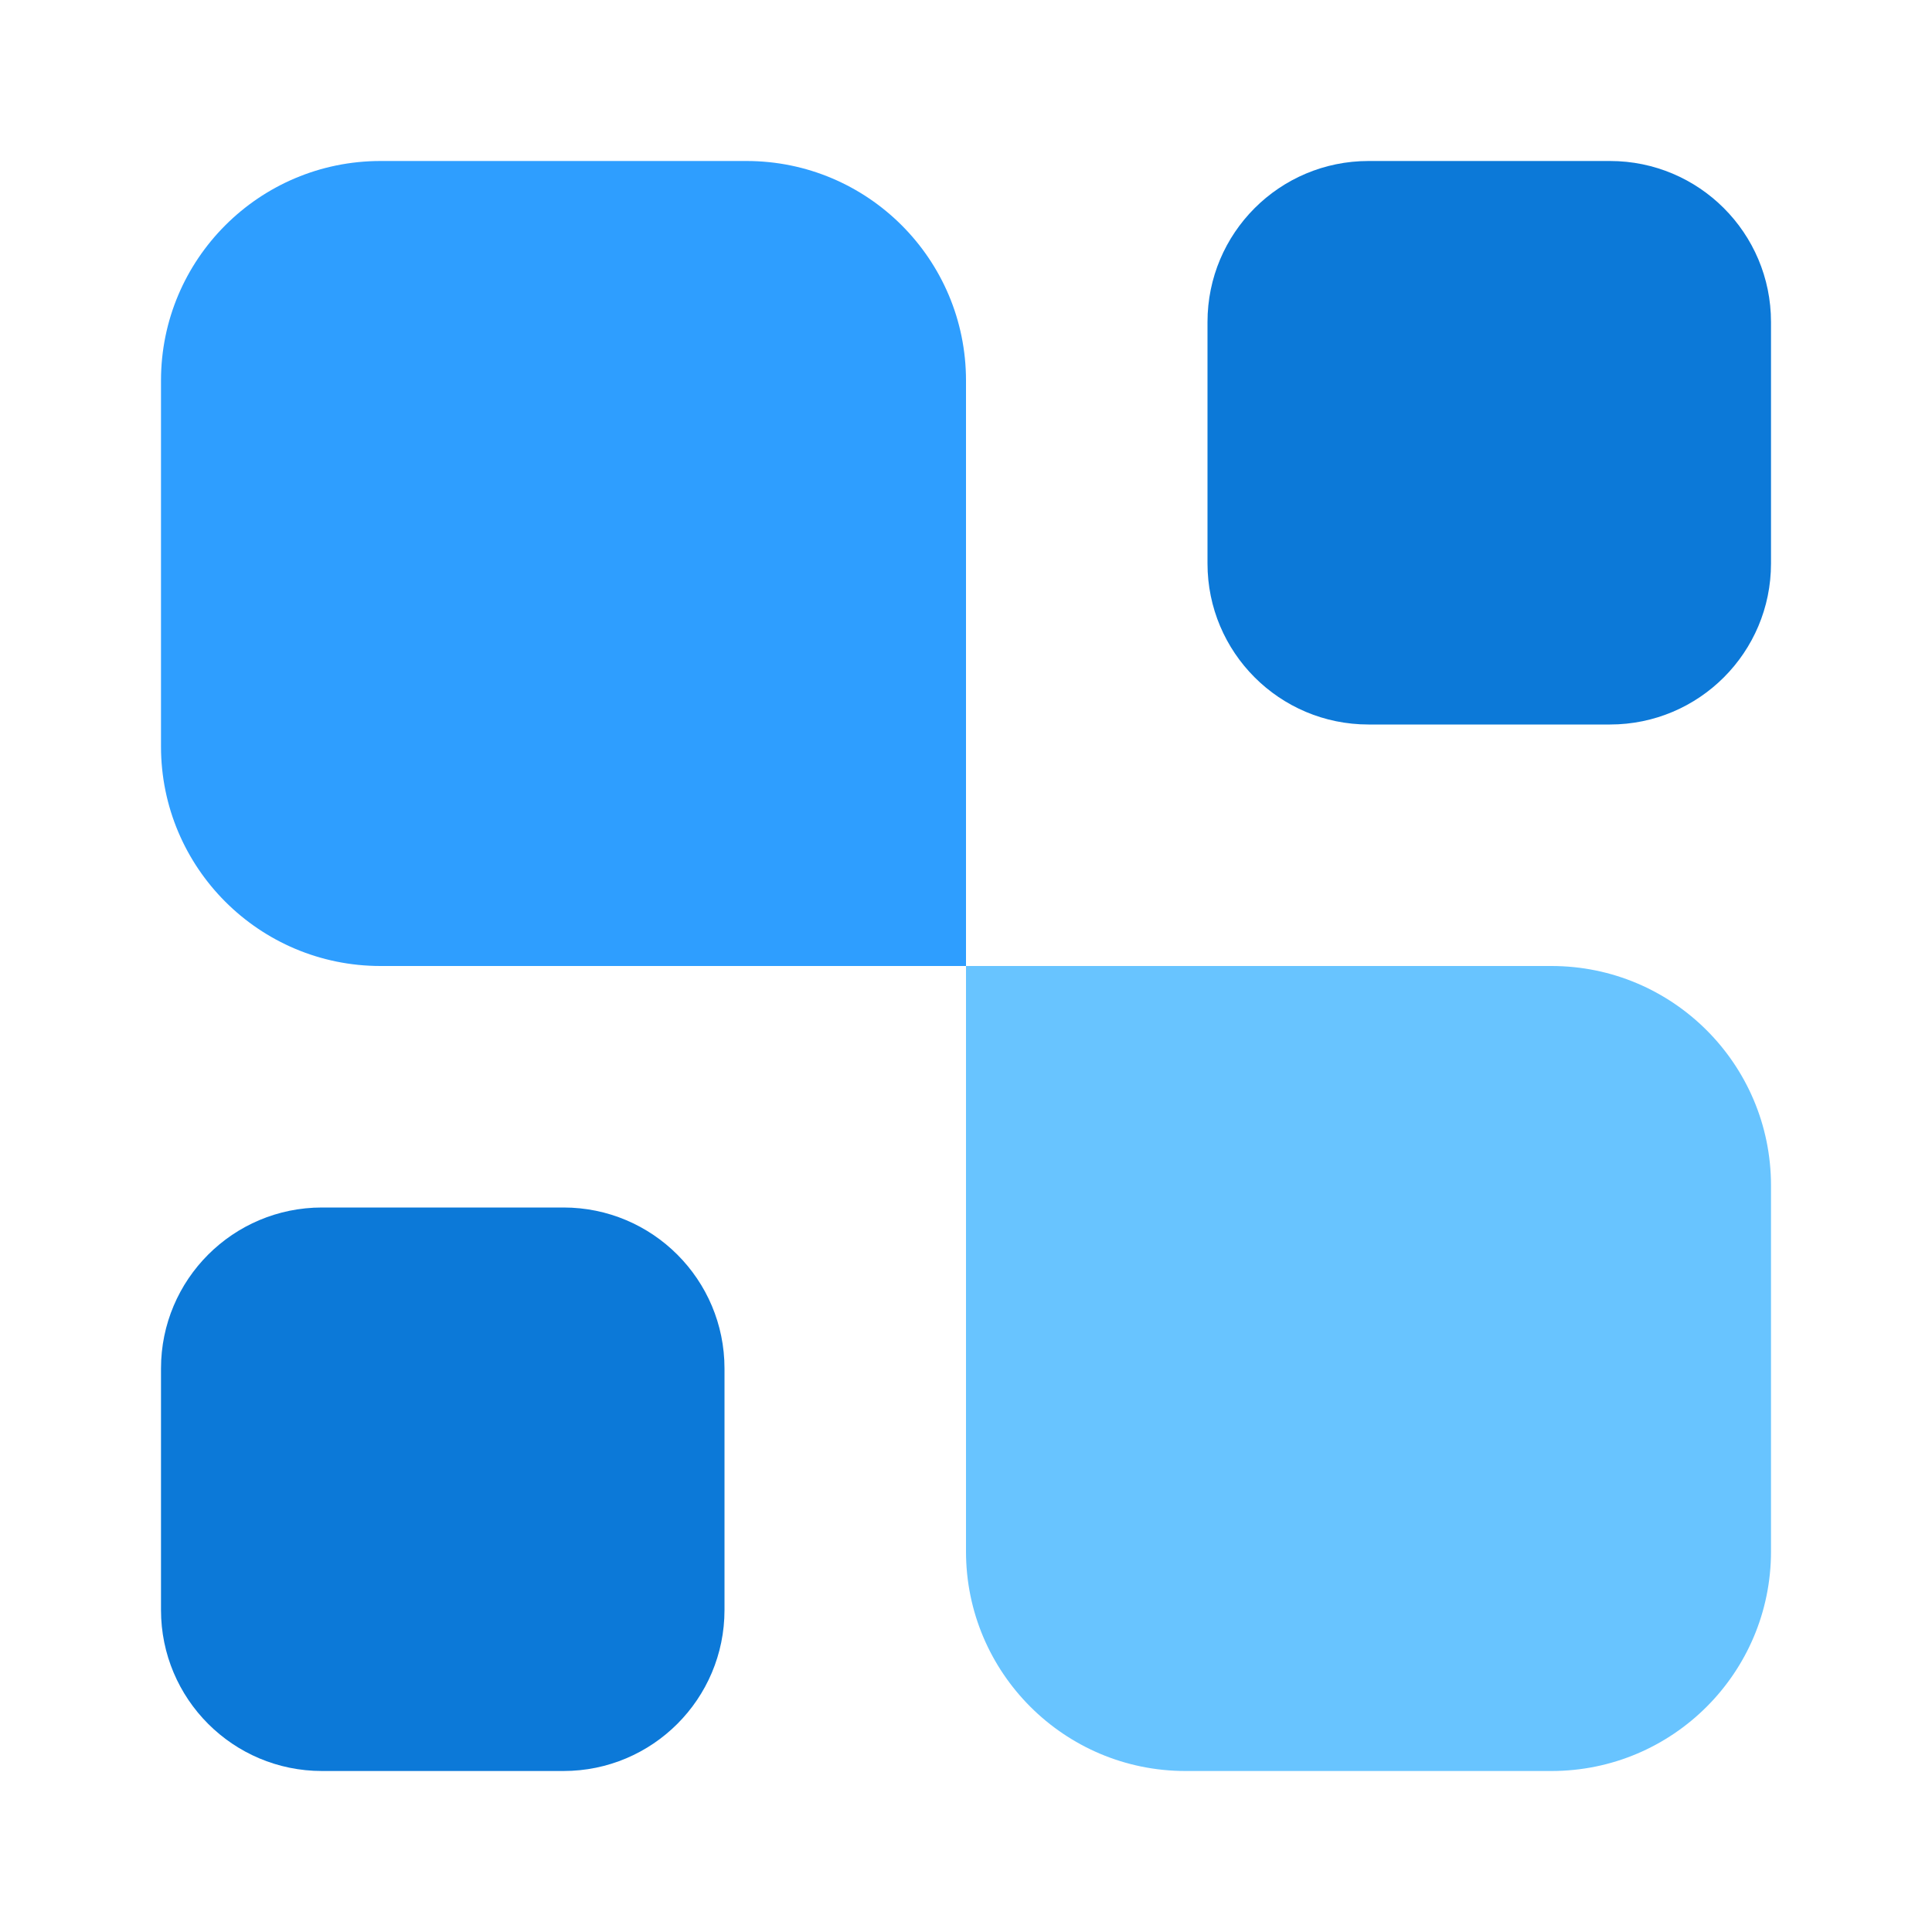
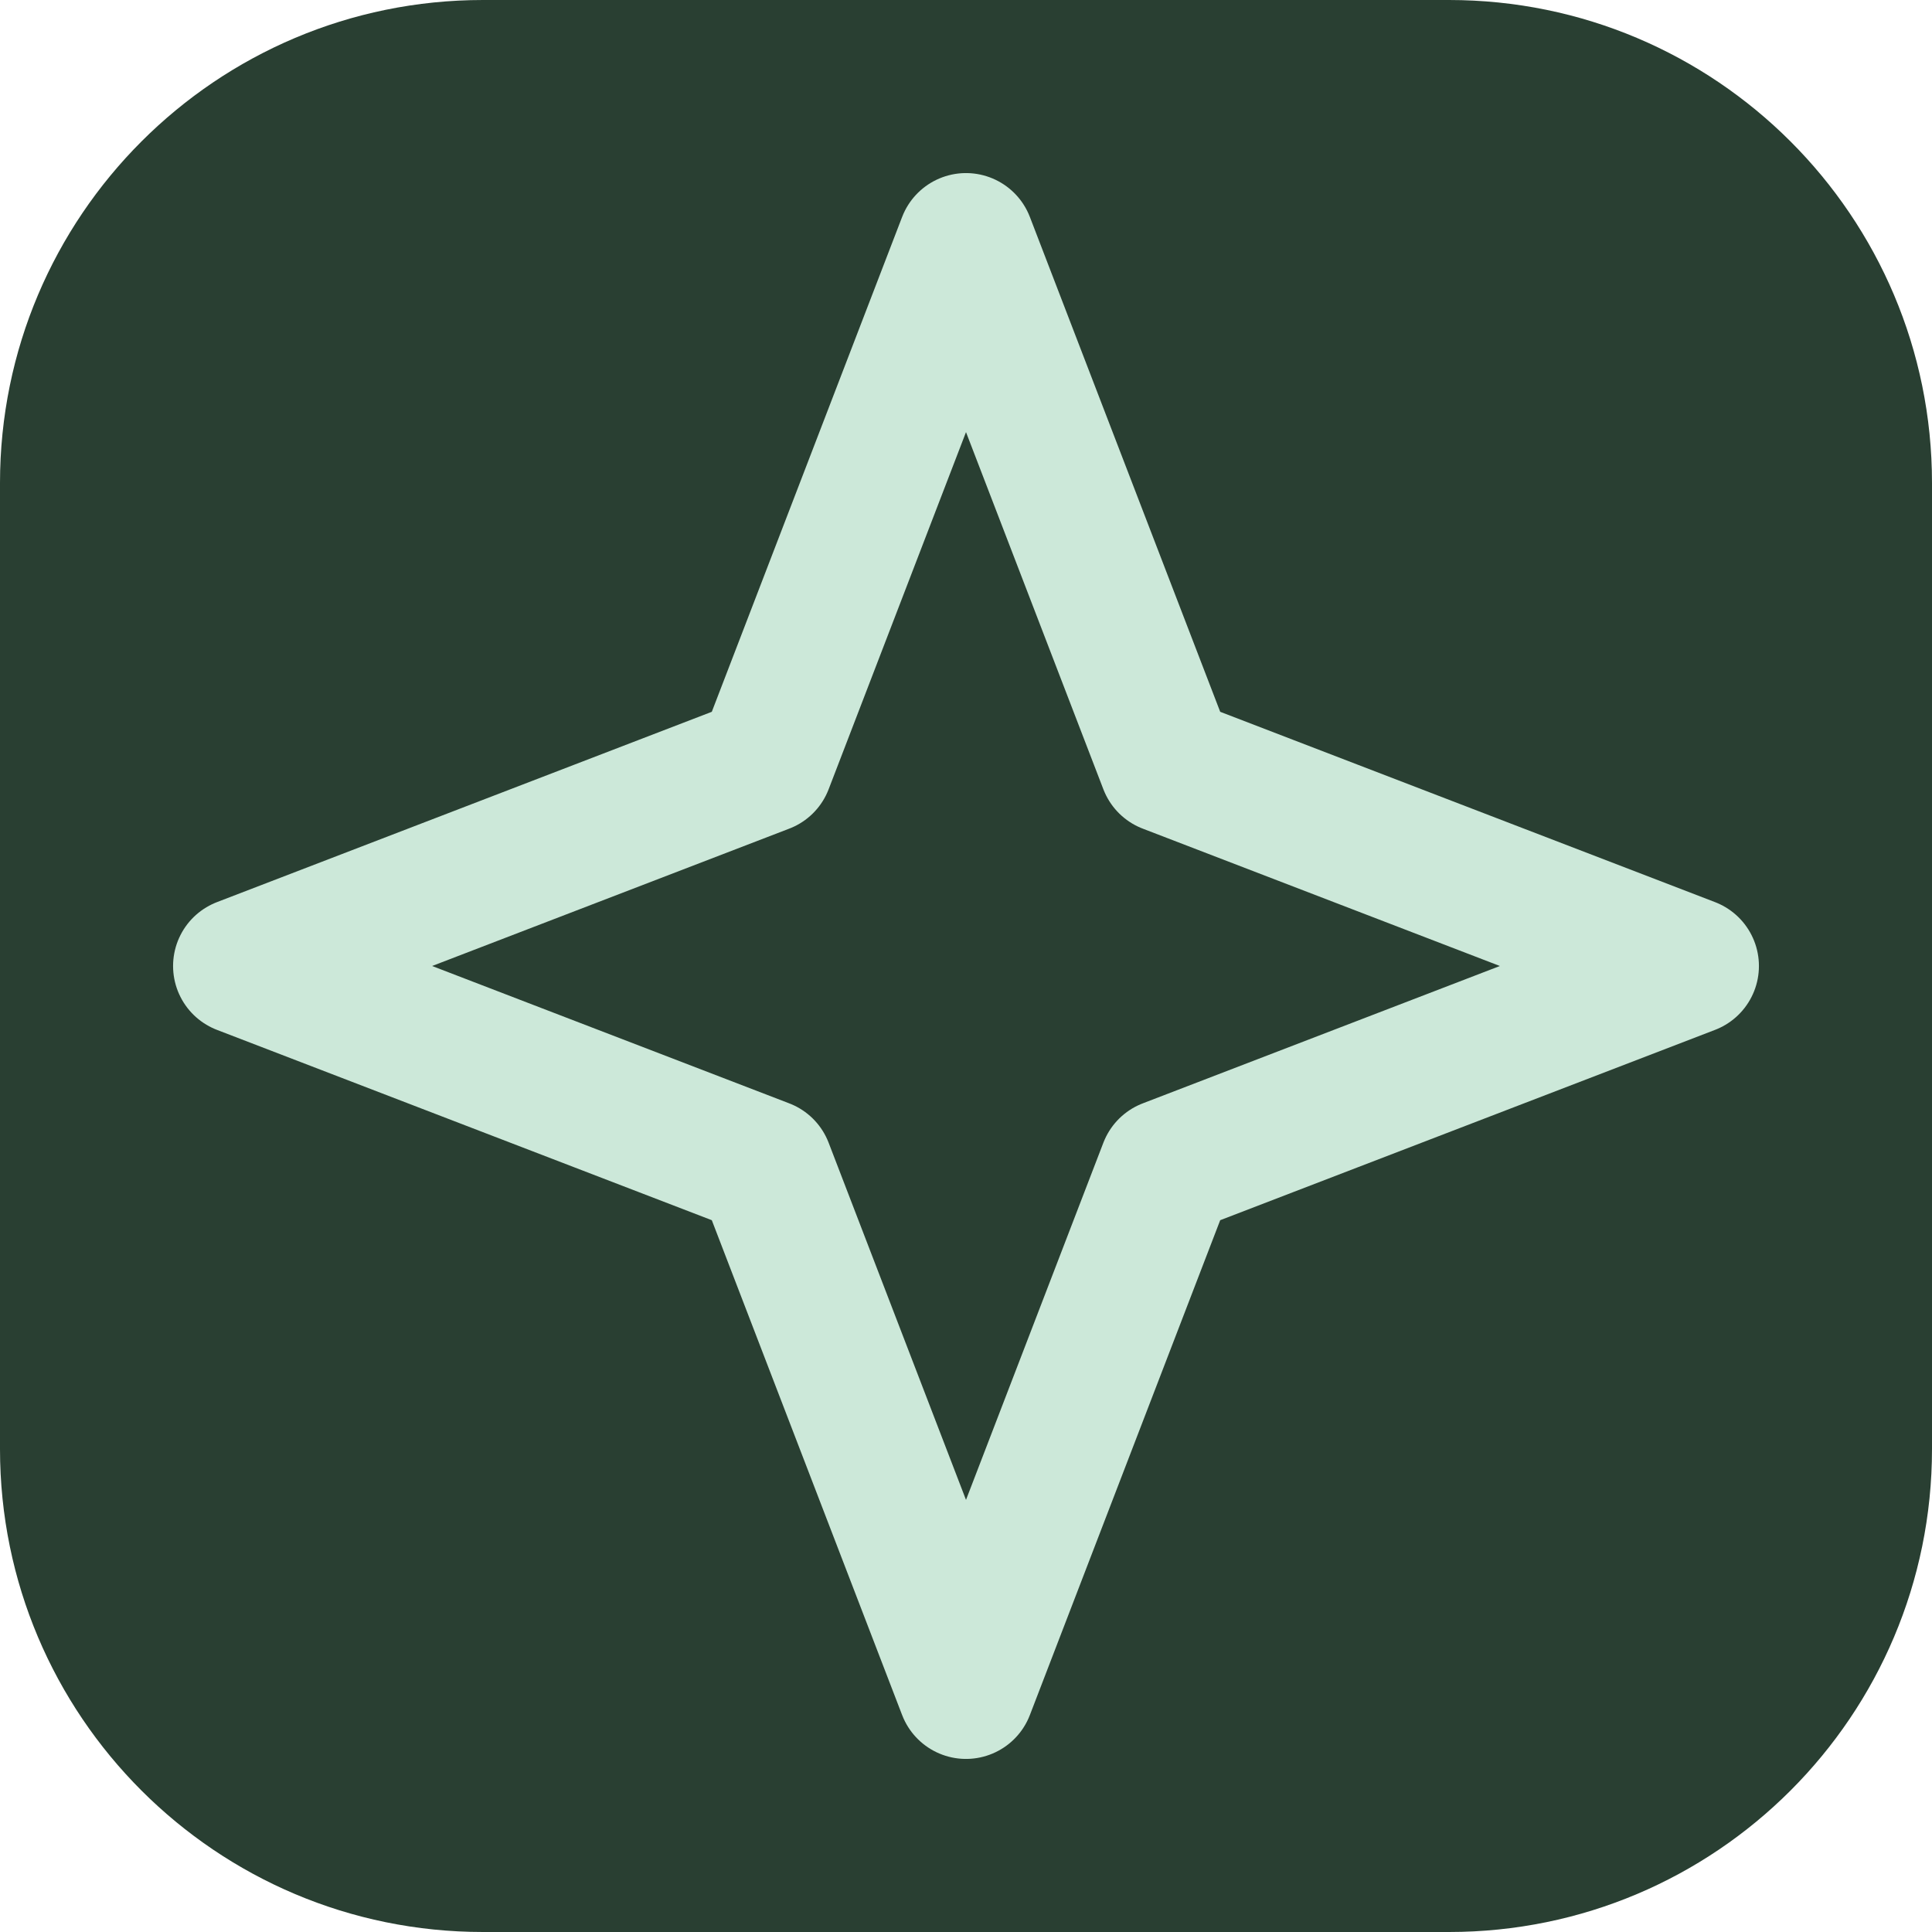
<svg xmlns="http://www.w3.org/2000/svg" width="24" height="24" viewBox="0 0 24 24" fill="none">
-   <path d="M22 19.273C22 20.779 20.779 22 19.273 22H14.727C13.221 22 12 20.779 12 19.273V12H19.273C20.779 12 22 13.221 22 14.727V19.273Z" fill="#68C4FF" />
-   <path d="M20 2C21.105 2 22 2.895 22 4V7C22 8.105 21.105 9 20 9H17C15.895 9 15 8.105 15 7V4C15 2.895 15.895 2 17 2H20Z" fill="#0C79D8" />
-   <path d="M7 15C8.105 15 9 15.895 9 17V20C9 21.105 8.105 22 7 22H4C2.895 22 2 21.105 2 20V17C2 15.895 2.895 15 4 15H7Z" fill="#0C79D8" />
-   <path d="M12 12H4.727C3.221 12 2 10.779 2 9.273V4.727C2 3.221 3.221 2 4.727 2H9.273C10.779 2 12 3.221 12 4.727V12Z" fill="#2E9EFF" />
+   <rect width="24" height="24" rx="6" fill="#293F32" />
+   <path d="M12 3L14.5 9.5L21 12L14.5 14.5L12 21L9.5 14.5L3 12L9.5 9.5L12 3Z" stroke="#CCE8D9" stroke-width="1.7" stroke-linecap="round" stroke-linejoin="round" />
</svg>
